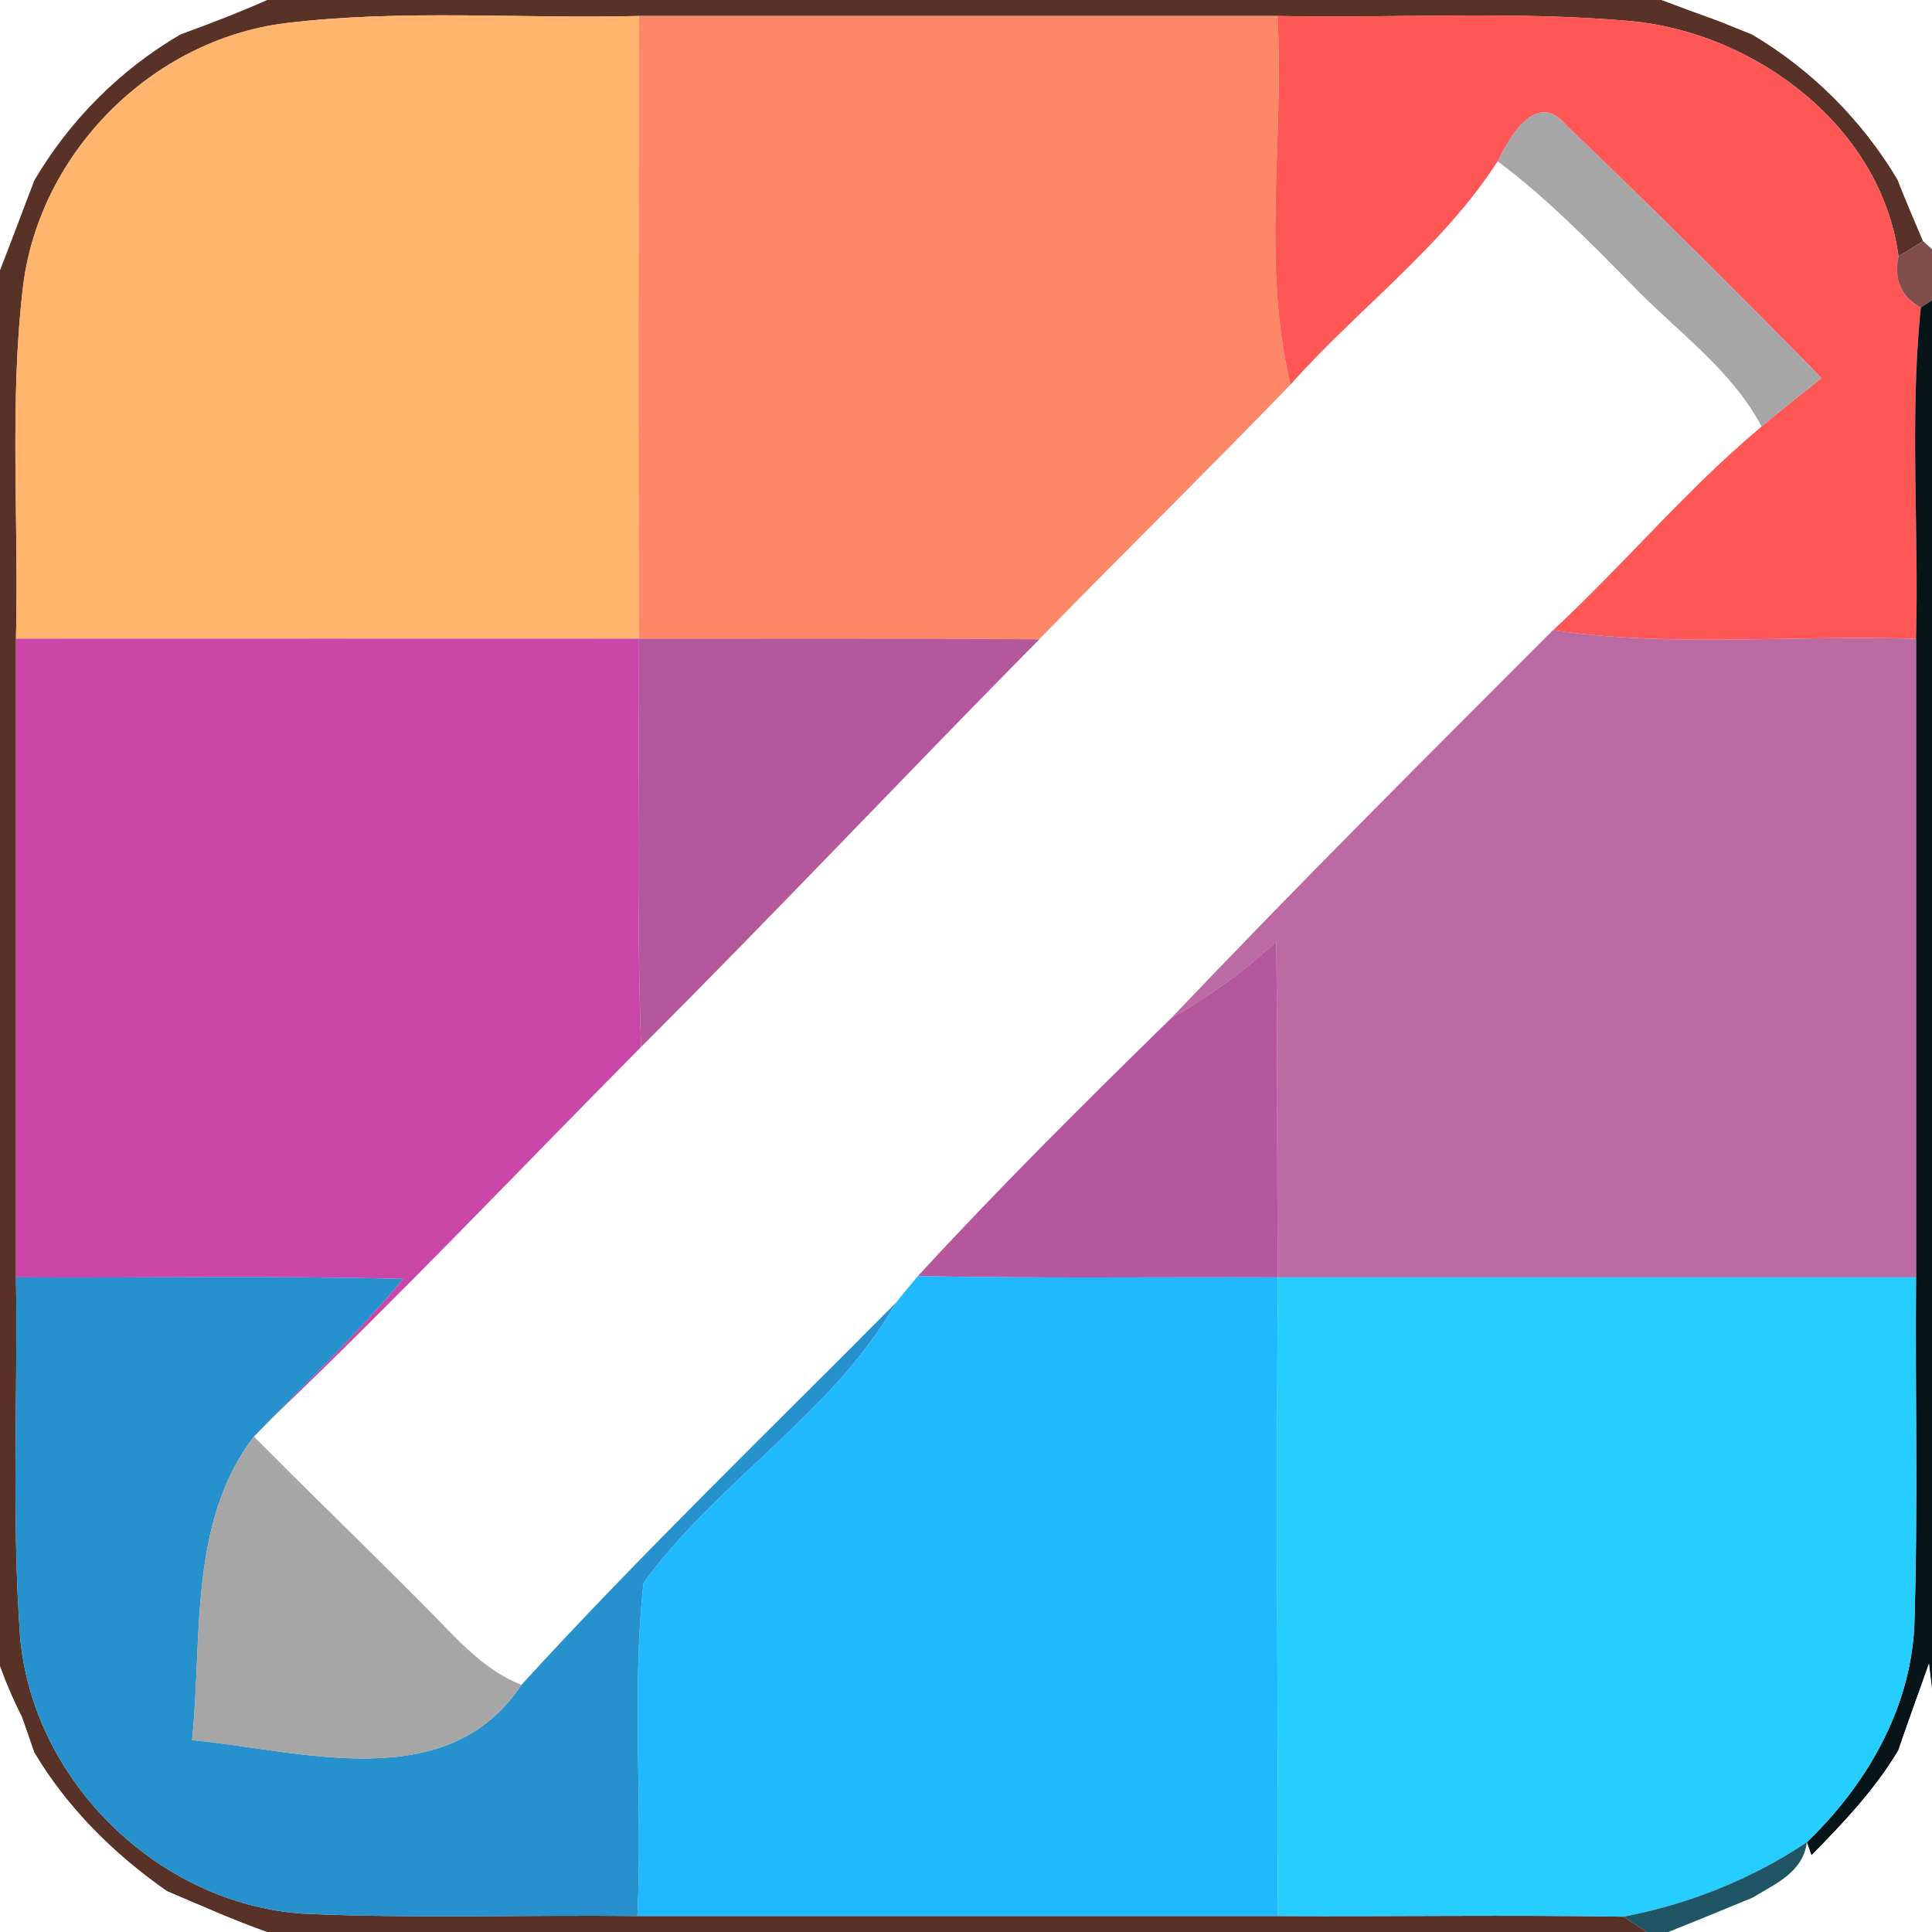
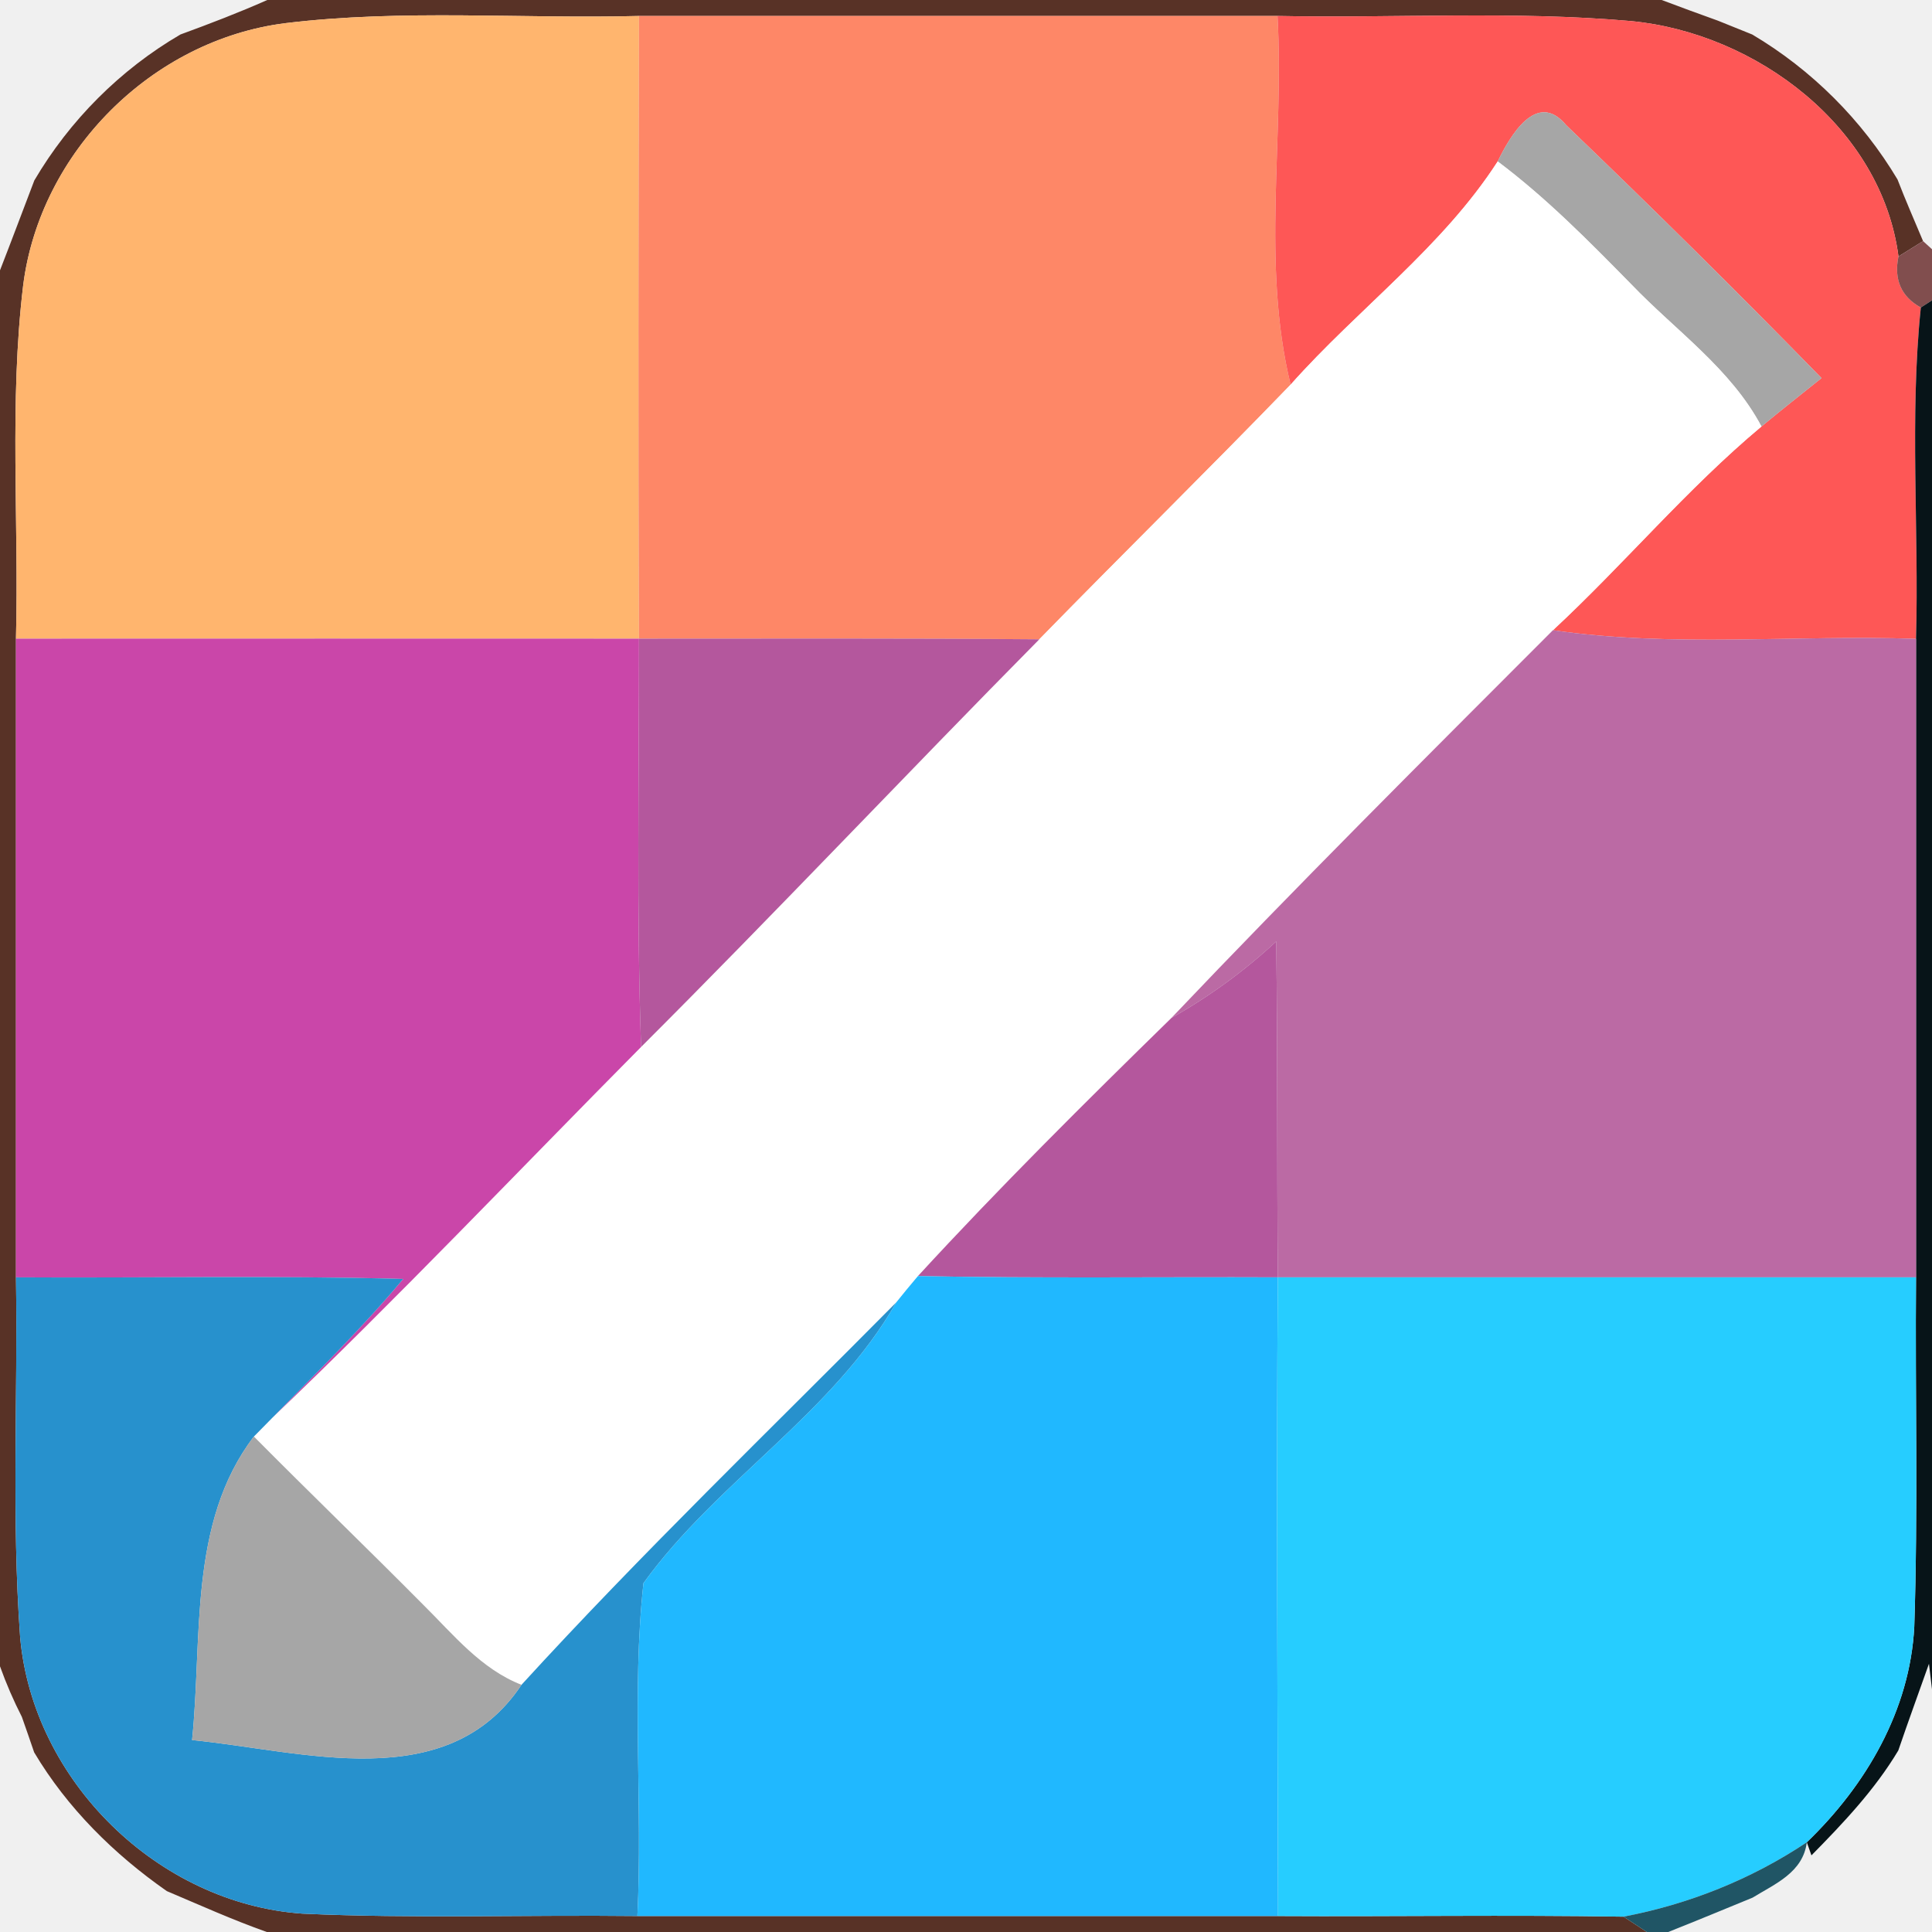
<svg xmlns="http://www.w3.org/2000/svg" width="121pt" height="121pt" viewBox="0 0 121 121" version="1.1">
-   <path fill="#ffffff" d=" M 0.00 0.00 L 16.74 0.00 C 14.96 0.79 13.13 1.49 11.30 2.16 C 7.53 4.36 4.36 7.54 2.15 11.30 C 1.43 13.18 0.73 15.06 0.00 16.93 L 0.00 0.00 Z" />
  <path fill="#583226" d=" M 16.74 0.00 L 104.07 0.00 C 105.23 0.44 106.41 0.87 107.58 1.29 C 108.12 1.51 109.20 1.94 109.74 2.16 C 113.47 4.37 116.62 7.52 118.84 11.24 C 119.34 12.54 119.90 13.81 120.44 15.10 C 120.05 15.34 119.28 15.82 118.90 16.06 C 117.84 7.97 109.99 2.07 102.15 1.32 C 94.79 0.67 87.38 1.15 80.01 1.00 C 66.68 1.00 53.35 1.00 40.02 1.00 C 32.64 1.19 25.22 0.56 17.88 1.45 C 9.52 2.50 2.50 9.52 1.45 17.88 C 0.57 25.21 1.19 32.63 1.00 40.00 C 1.00 53.33 1.00 66.66 1.00 80.00 C 1.12 87.50 0.72 95.03 1.26 102.52 C 2.05 111.55 9.91 119.22 18.94 119.85 C 25.92 120.17 32.92 119.92 39.92 120.00 C 53.29 120.00 66.66 120.00 80.04 120.00 C 87.25 120.04 94.46 119.92 101.68 120.04 L 103.14 121.00 L 16.71 121.00 C 14.59 120.25 12.53 119.32 10.45 118.44 C 7.14 116.13 4.21 113.23 2.14 109.75 C 1.95 109.19 1.57 108.09 1.37 107.53 C 0.85 106.51 0.39 105.45 0.00 104.36 L 0.00 16.93 C 0.73 15.06 1.43 13.18 2.15 11.30 C 4.36 7.54 7.53 4.36 11.30 2.16 C 13.13 1.49 14.96 0.79 16.74 0.00 Z" />
-   <path fill="#ffffff" d=" M 104.07 0.00 L 121.00 0.00 L 121.00 15.61 L 120.44 15.10 C 119.90 13.81 119.34 12.54 118.84 11.24 C 116.62 7.52 113.47 4.37 109.74 2.16 C 109.20 1.94 108.12 1.51 107.58 1.29 C 106.41 0.87 105.23 0.44 104.07 0.00 Z" />
  <path fill="#ffb56e" d=" M 17.88 1.45 C 25.22 0.56 32.64 1.19 40.02 1.00 C 39.99 14.00 39.96 27.00 40.02 40.00 C 27.01 39.99 14.01 40.00 1.00 40.00 C 1.19 32.63 0.57 25.21 1.45 17.88 C 2.50 9.52 9.52 2.50 17.88 1.45 Z" />
  <path fill="#fe8767" d=" M 40.02 1.00 C 53.35 1.00 66.68 1.00 80.01 1.00 C 80.44 8.69 78.99 16.54 80.83 24.09 C 75.64 29.46 70.31 34.69 65.09 40.04 C 56.74 39.97 48.38 40.00 40.02 40.00 C 39.96 27.00 39.99 14.00 40.02 1.00 Z" />
  <path fill="#fe5756" d=" M 80.01 1.00 C 87.38 1.15 94.79 0.67 102.15 1.32 C 109.99 2.07 117.84 7.97 118.90 16.06 C 118.60 17.51 119.07 18.58 120.30 19.26 C 119.59 26.15 120.19 33.10 120.00 40.01 C 112.42 39.75 104.79 40.57 97.26 39.47 C 101.72 35.33 105.64 30.62 110.32 26.71 C 111.56 25.68 112.83 24.68 114.08 23.68 C 108.84 18.31 103.50 13.03 98.09 7.84 C 96.24 5.61 94.57 8.53 93.80 10.11 C 90.34 15.48 85.05 19.34 80.83 24.09 C 78.99 16.54 80.44 8.69 80.01 1.00 Z" />
  <path fill="#a6a6a6" d=" M 93.80 10.11 C 94.57 8.53 96.24 5.61 98.09 7.84 C 103.50 13.03 108.84 18.31 114.08 23.68 C 112.83 24.68 111.56 25.68 110.32 26.71 C 108.39 23.08 104.95 20.71 102.17 17.81 C 99.51 15.10 96.84 12.39 93.80 10.11 Z" />
  <path fill="#ffffff" d=" M 80.83 24.09 C 85.05 19.34 90.34 15.48 93.80 10.11 C 96.84 12.39 99.51 15.10 102.17 17.81 C 104.95 20.71 108.39 23.08 110.32 26.71 C 105.64 30.62 101.72 35.33 97.26 39.47 C 89.24 47.50 81.19 55.52 73.37 63.75 C 67.97 69.03 62.60 74.36 57.49 79.92 C 57.03 80.46 56.58 81.01 56.13 81.57 C 48.27 89.51 40.20 97.27 32.66 105.52 C 30.12 104.53 28.39 102.37 26.51 100.51 C 23.00 96.97 19.41 93.51 15.90 89.97 C 16.19 89.68 16.76 89.10 17.04 88.81 C 24.94 81.26 32.46 73.33 40.15 65.57 C 48.57 57.16 56.73 48.50 65.09 40.04 C 70.31 34.69 75.64 29.46 80.83 24.09 Z" />
  <path fill="#814e4e" d=" M 120.44 15.10 L 121.00 15.61 L 121.00 18.81 L 120.30 19.26 C 119.07 18.58 118.60 17.51 118.90 16.06 C 119.28 15.82 120.05 15.34 120.44 15.10 Z" />
  <path fill="#071418" d=" M 120.30 19.26 L 121.00 18.81 L 121.00 105.80 L 120.81 104.20 C 120.17 106.01 119.51 107.81 118.89 109.63 C 117.42 112.09 115.45 114.17 113.45 116.20 L 113.16 115.38 C 116.87 111.81 119.62 107.11 119.89 101.88 C 120.13 94.59 119.94 87.29 120.00 80.00 C 120.00 66.67 120.00 53.34 120.00 40.01 C 120.19 33.10 119.59 26.15 120.30 19.26 Z" />
  <path fill="#bb6aa4" d=" M 73.37 63.75 C 81.19 55.52 89.24 47.50 97.26 39.47 C 104.79 40.57 112.42 39.75 120.00 40.01 C 120.00 53.34 120.00 66.67 120.00 80.00 C 106.67 80.00 93.35 80.00 80.03 80.00 C 79.97 72.99 80.02 65.97 79.93 58.96 C 77.94 60.81 75.74 62.41 73.37 63.75 Z" />
  <path fill="#ca46a9" d=" M 1.00 40.00 C 14.01 40.00 27.01 39.99 40.02 40.00 C 40.03 48.53 39.86 57.05 40.15 65.57 C 32.46 73.33 24.94 81.26 17.04 88.81 C 19.83 85.96 22.69 83.17 25.25 80.10 C 17.17 79.88 9.08 80.05 1.00 80.00 C 1.00 66.66 1.00 53.33 1.00 40.00 Z" />
  <path fill="#b4579d" d=" M 40.02 40.00 C 48.38 40.00 56.74 39.97 65.09 40.04 C 56.73 48.50 48.57 57.16 40.15 65.57 C 39.86 57.05 40.03 48.53 40.02 40.00 Z" />
  <path fill="#b4579d" d=" M 73.37 63.75 C 75.74 62.41 77.94 60.81 79.93 58.96 C 80.02 65.97 79.97 72.99 80.03 80.00 C 72.51 79.97 65.00 80.07 57.49 79.92 C 62.60 74.36 67.97 69.03 73.37 63.75 Z" />
  <path fill="#2791cd" d=" M 1.00 80.00 C 9.08 80.05 17.17 79.88 25.25 80.10 C 22.69 83.17 19.83 85.96 17.04 88.81 C 16.76 89.10 16.19 89.68 15.90 89.97 C 11.78 95.37 12.69 102.61 12.03 108.98 C 18.93 109.65 27.99 112.53 32.66 105.52 C 40.20 97.27 48.27 89.51 56.13 81.57 C 52.18 88.51 44.92 92.75 40.30 99.15 C 39.55 106.06 40.26 113.05 39.92 120.00 C 32.92 119.92 25.92 120.17 18.94 119.85 C 9.91 119.22 2.05 111.55 1.26 102.52 C 0.72 95.03 1.12 87.50 1.00 80.00 Z" />
  <path fill="#20b8ff" d=" M 56.13 81.57 C 56.58 81.01 57.03 80.46 57.49 79.92 C 65.00 80.07 72.51 79.97 80.03 80.00 C 79.93 93.33 80.02 106.67 80.04 120.00 C 66.66 120.00 53.29 120.00 39.92 120.00 C 40.26 113.05 39.55 106.06 40.30 99.15 C 44.92 92.75 52.18 88.51 56.13 81.57 Z" />
  <path fill="#26cdff" d=" M 80.03 80.00 C 93.35 80.00 106.67 80.00 120.00 80.00 C 119.94 87.29 120.13 94.59 119.89 101.88 C 119.62 107.11 116.87 111.81 113.16 115.38 C 109.69 117.70 105.77 119.26 101.68 120.04 C 94.46 119.92 87.25 120.04 80.04 120.00 C 80.02 106.67 79.93 93.33 80.03 80.00 Z" />
  <path fill="#a6a6a6" d=" M 12.03 108.98 C 12.69 102.61 11.78 95.37 15.90 89.97 C 19.41 93.51 23.00 96.97 26.51 100.51 C 28.39 102.37 30.12 104.53 32.66 105.52 C 27.99 112.53 18.93 109.65 12.03 108.98 Z" />
-   <path fill="#ffffff" d=" M 0.00 104.36 C 0.39 105.45 0.85 106.51 1.37 107.53 C 1.57 108.09 1.95 109.19 2.14 109.75 C 4.21 113.23 7.14 116.13 10.45 118.44 C 12.53 119.32 14.59 120.25 16.71 121.00 L 0.00 121.00 L 0.00 104.36 Z" />
-   <path fill="#ffffff" d=" M 120.81 104.20 L 121.00 105.80 L 121.00 121.00 L 104.48 121.00 C 106.25 120.30 108.00 119.57 109.76 118.85 C 111.18 117.98 112.92 117.27 113.16 115.38 L 113.45 116.20 C 115.45 114.17 117.42 112.09 118.89 109.63 C 119.51 107.81 120.17 106.01 120.81 104.20 Z" />
  <path fill="#205565" d=" M 101.68 120.04 C 105.77 119.26 109.69 117.70 113.16 115.38 C 112.92 117.27 111.18 117.98 109.76 118.85 C 108.00 119.57 106.25 120.30 104.48 121.00 L 103.14 121.00 L 101.68 120.04 Z" />
</svg>
